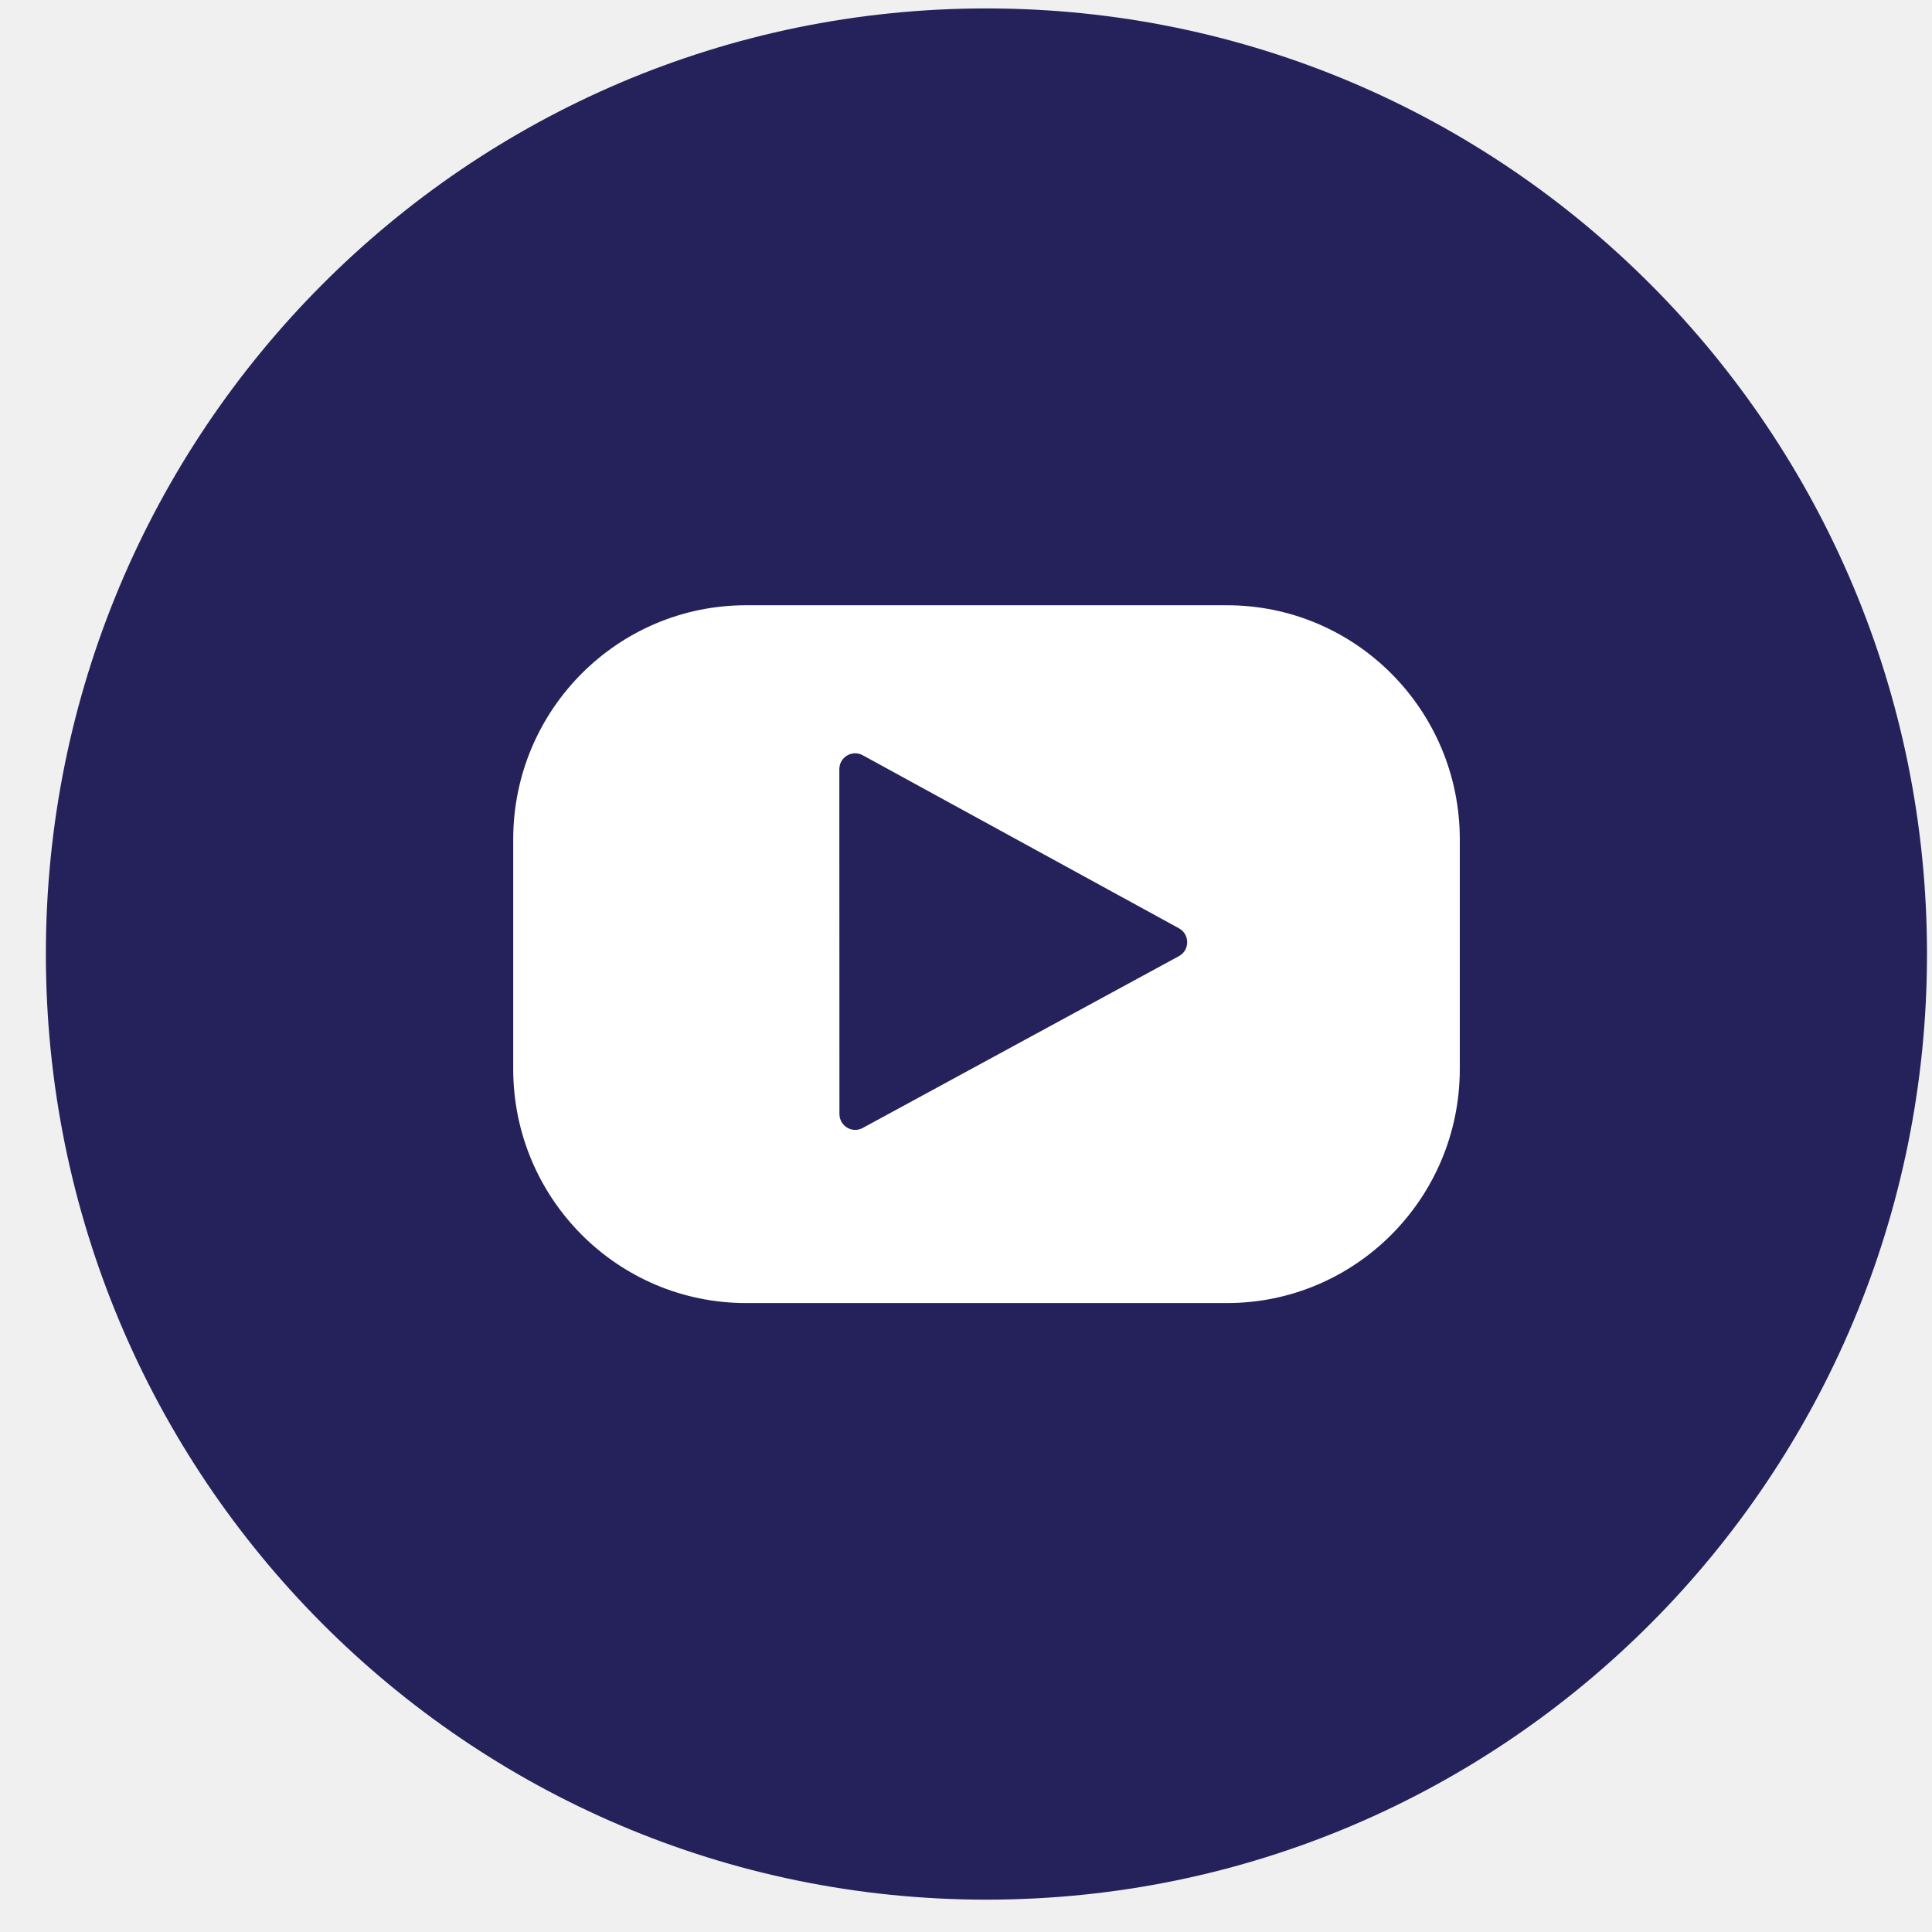
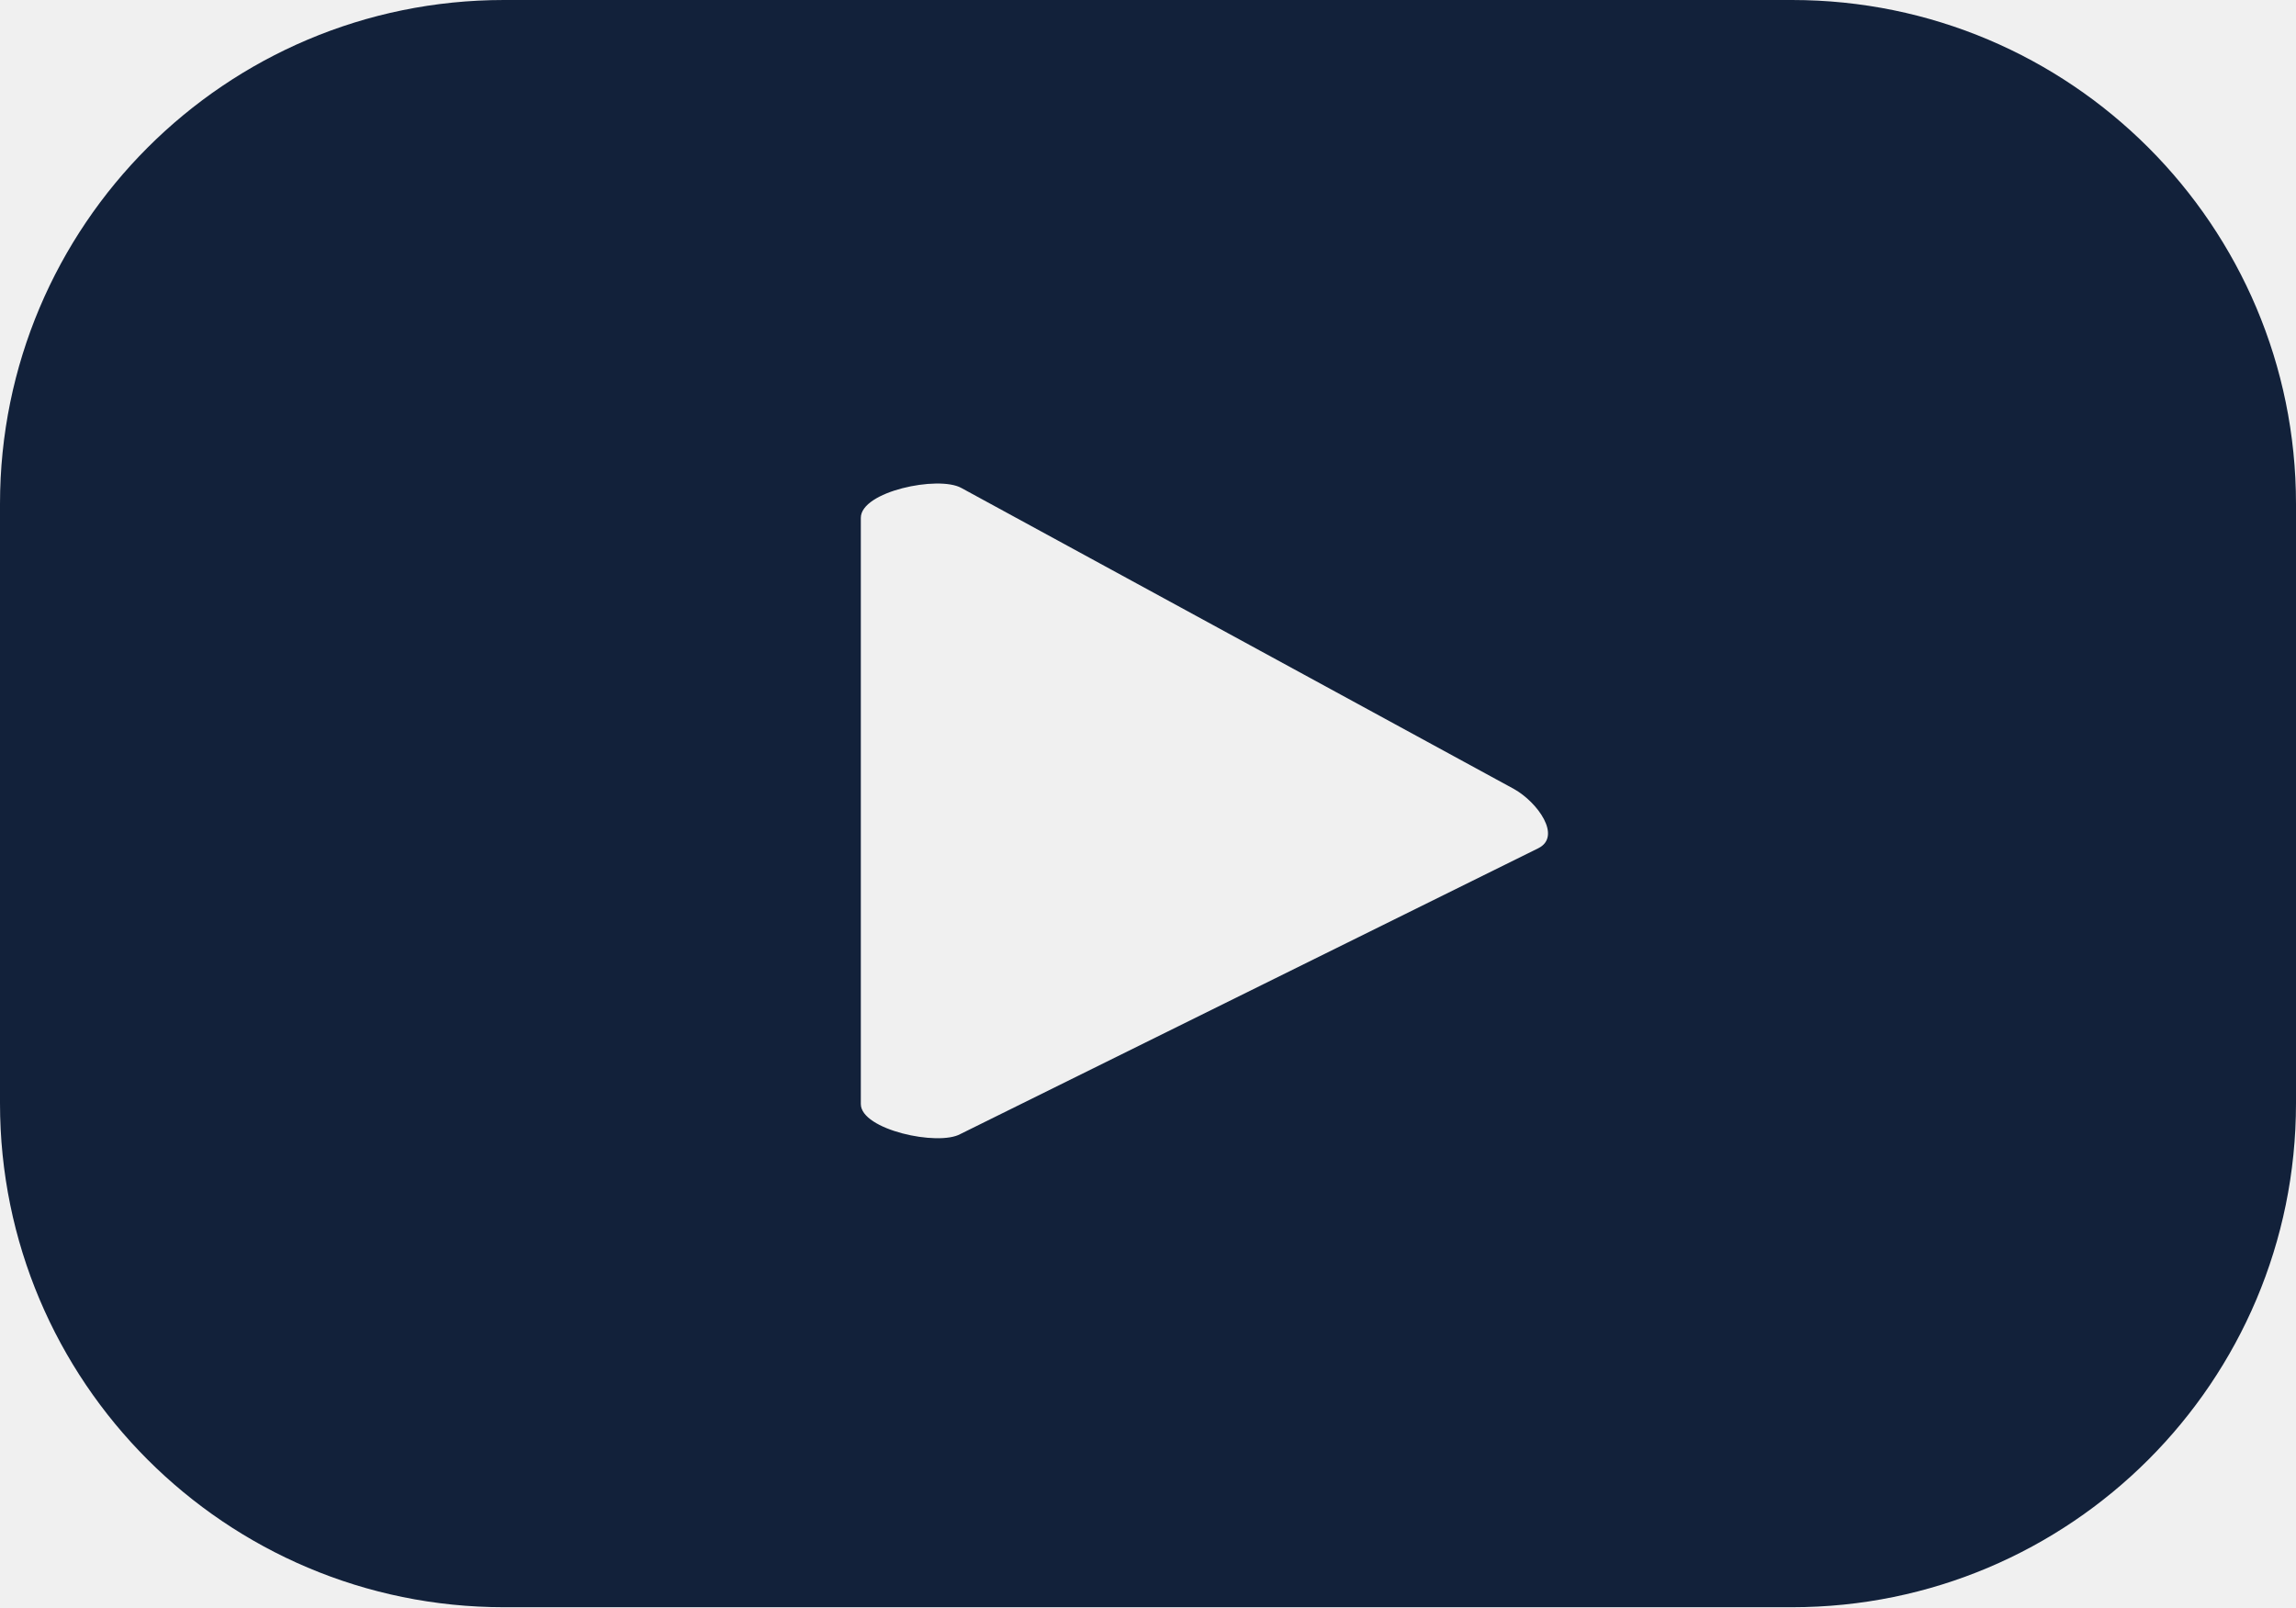
- <svg xmlns="http://www.w3.org/2000/svg" width="39" height="39" viewBox="0 0 39 39" fill="none">
-   <path d="M38.899 19.257C38.899 8.714 30.398 0.17 19.912 0.17C9.426 0.17 0.926 8.717 0.926 19.257C0.926 29.8 9.426 38.347 19.912 38.347C30.398 38.349 38.899 29.8 38.899 19.257Z" fill="#25225B" />
-   <path d="M24.767 26.304H15.061C12.464 26.304 10.36 24.188 10.36 21.578V16.944C10.36 14.334 12.464 12.218 15.061 12.218H24.767C27.363 12.218 29.468 14.334 29.468 16.944V21.578C29.468 24.188 27.363 26.304 24.767 26.304Z" fill="white" />
-   <path d="M23.796 19.302L17.416 22.769C17.202 22.886 16.945 22.729 16.945 22.487L16.943 15.528C16.943 15.283 17.202 15.129 17.416 15.246L23.799 18.739C24.021 18.861 24.021 19.183 23.796 19.302Z" fill="#25225B" />
+ <svg xmlns="http://www.w3.org/2000/svg" width="32.94" height="23.06" viewBox="0 0 32.94 23.06">
+   <defs>
+     <style>.cls-1{fill:#12213a;}</style>
+   </defs>
+   <g id="Слой_2" data-name="Слой 2">
+     <g id="Home">
+       <path class="cls-1" d="M32.94,7.23A7.23,7.23,0,0,0,25.71,0H7.23A7.23,7.23,0,0,0,0,7.23v8.6a7.23,7.23,0,0,0,7.23,7.23H25.71a7.23,7.23,0,0,0,7.23-7.23ZM22.07,12.17l-8.29,4.1c-.32.18-1.43-.06-1.43-.43V7.43c0-.38,1.11-.61,1.44-.43l7.93,4.32C22.06,11.51,22.41,12,22.07,12.17Z" />
+     </g>
+   </g>
</svg>
